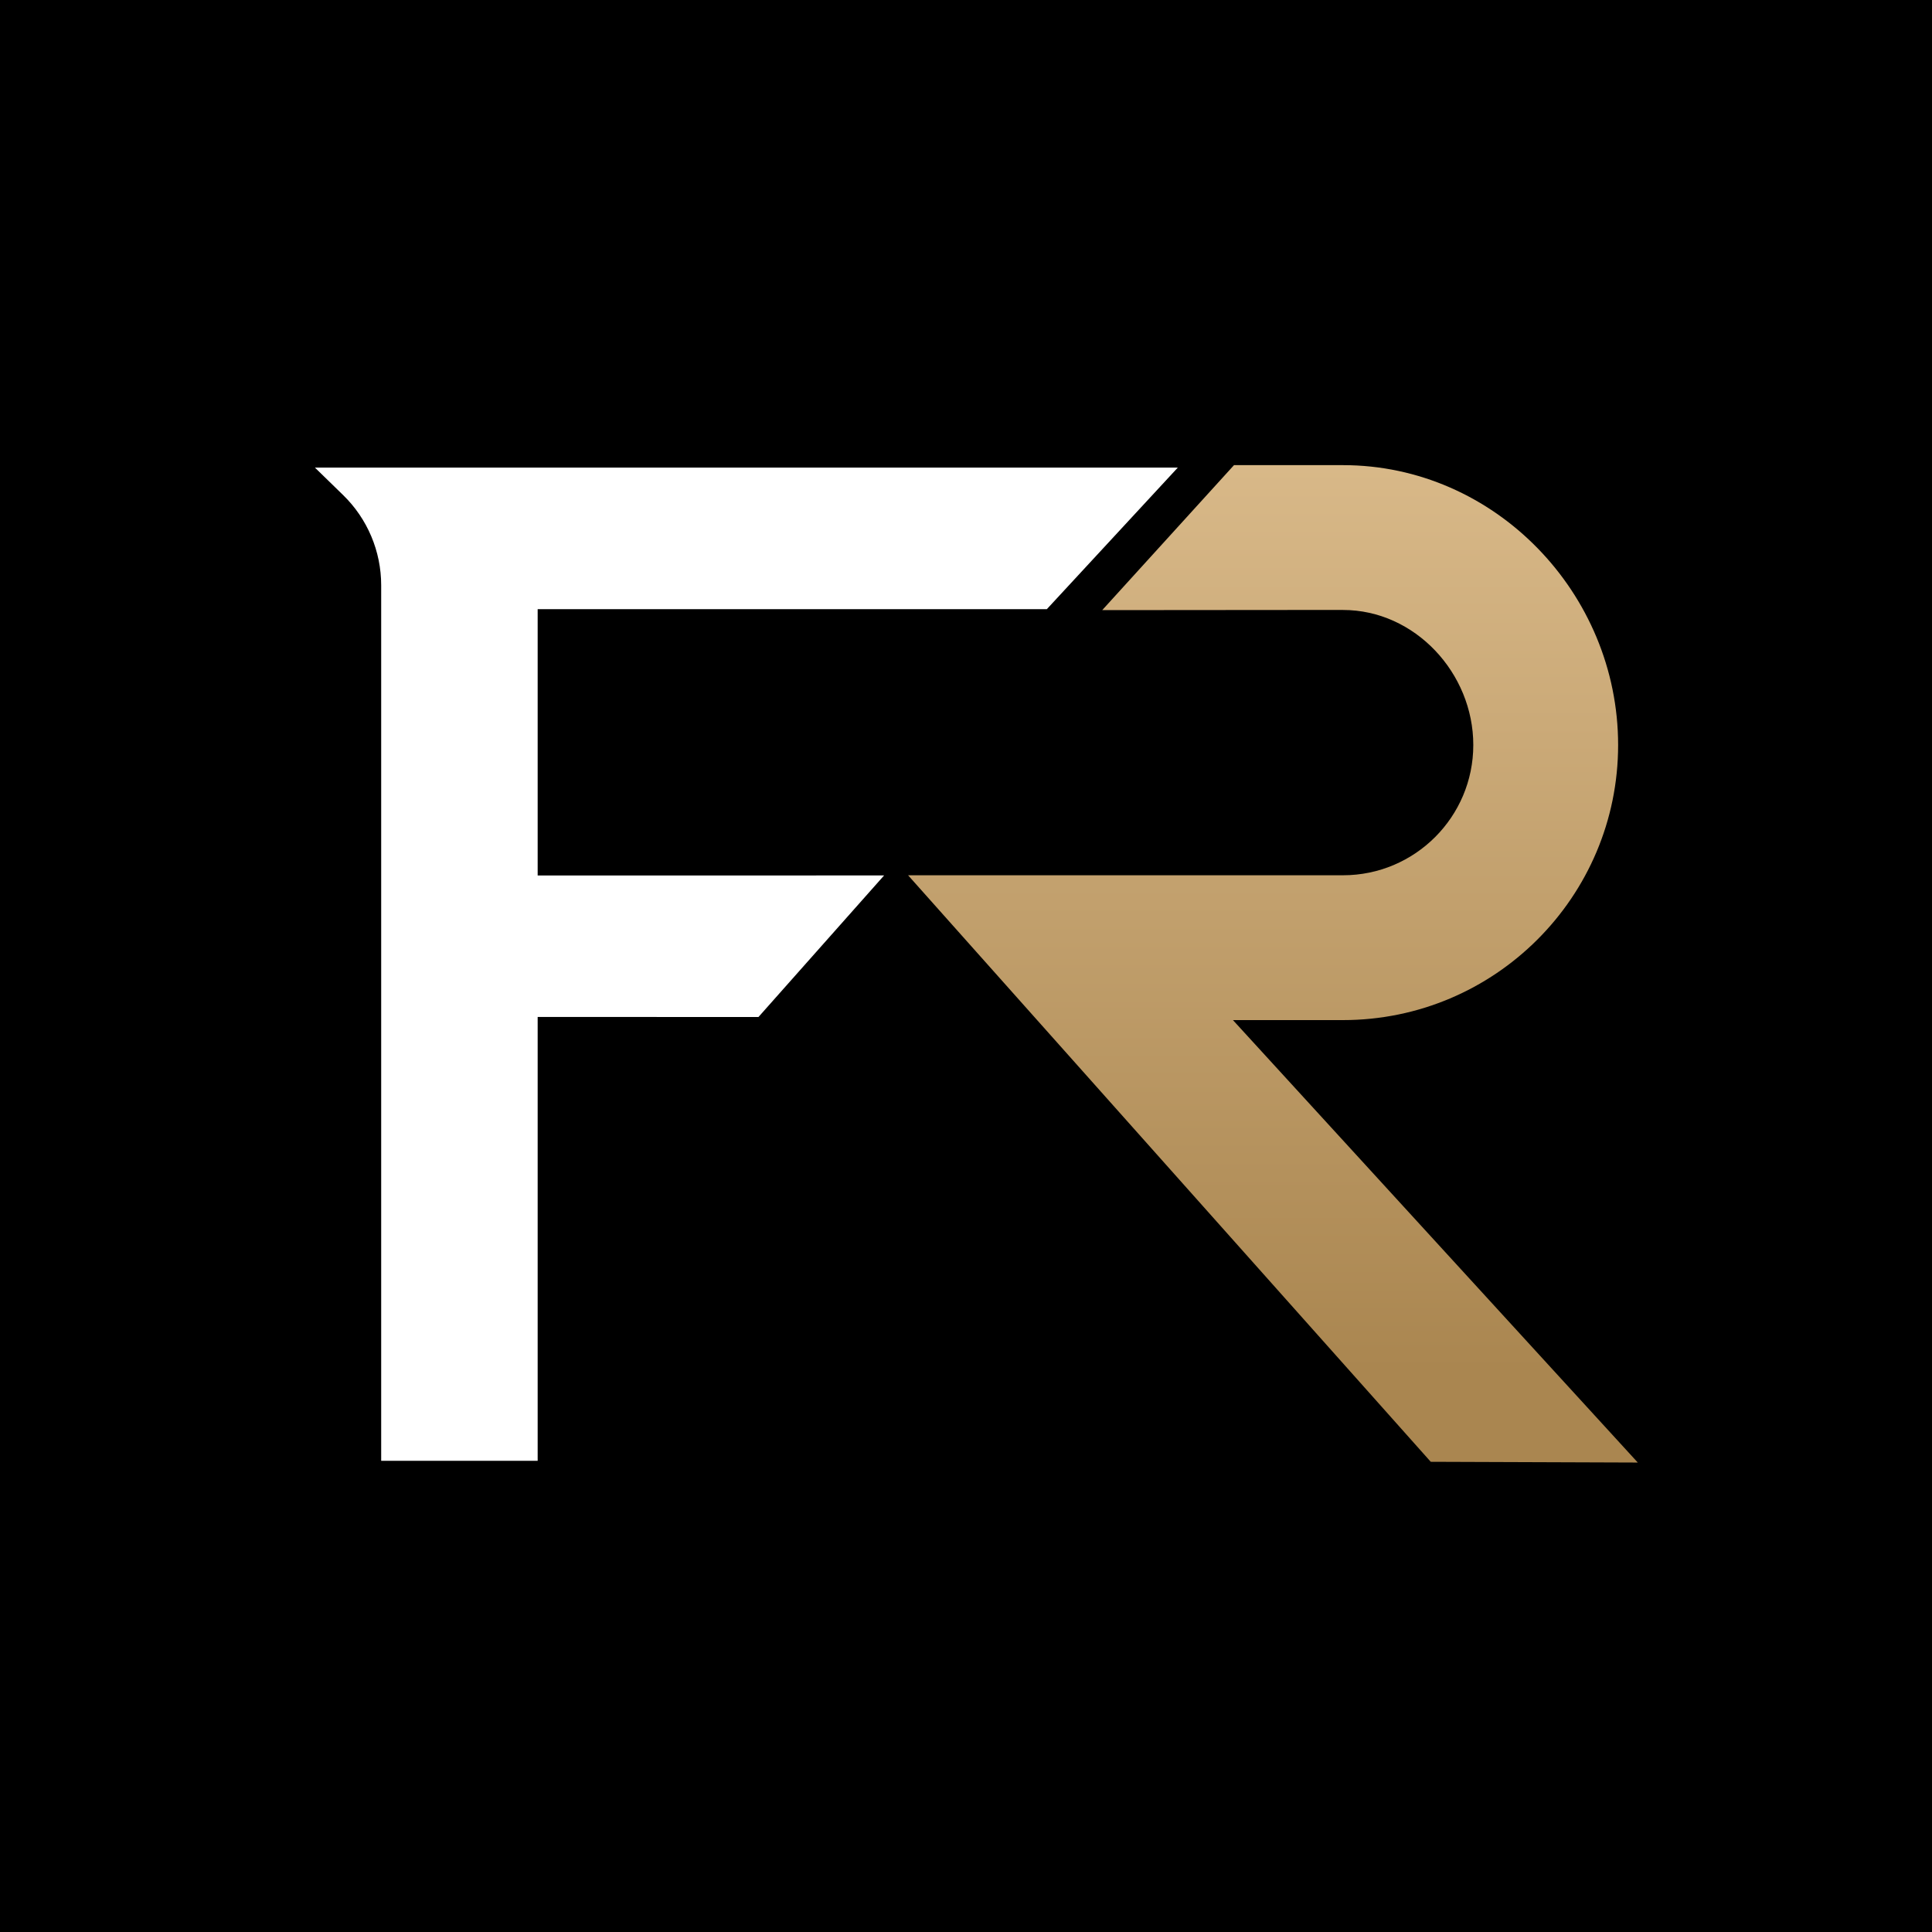
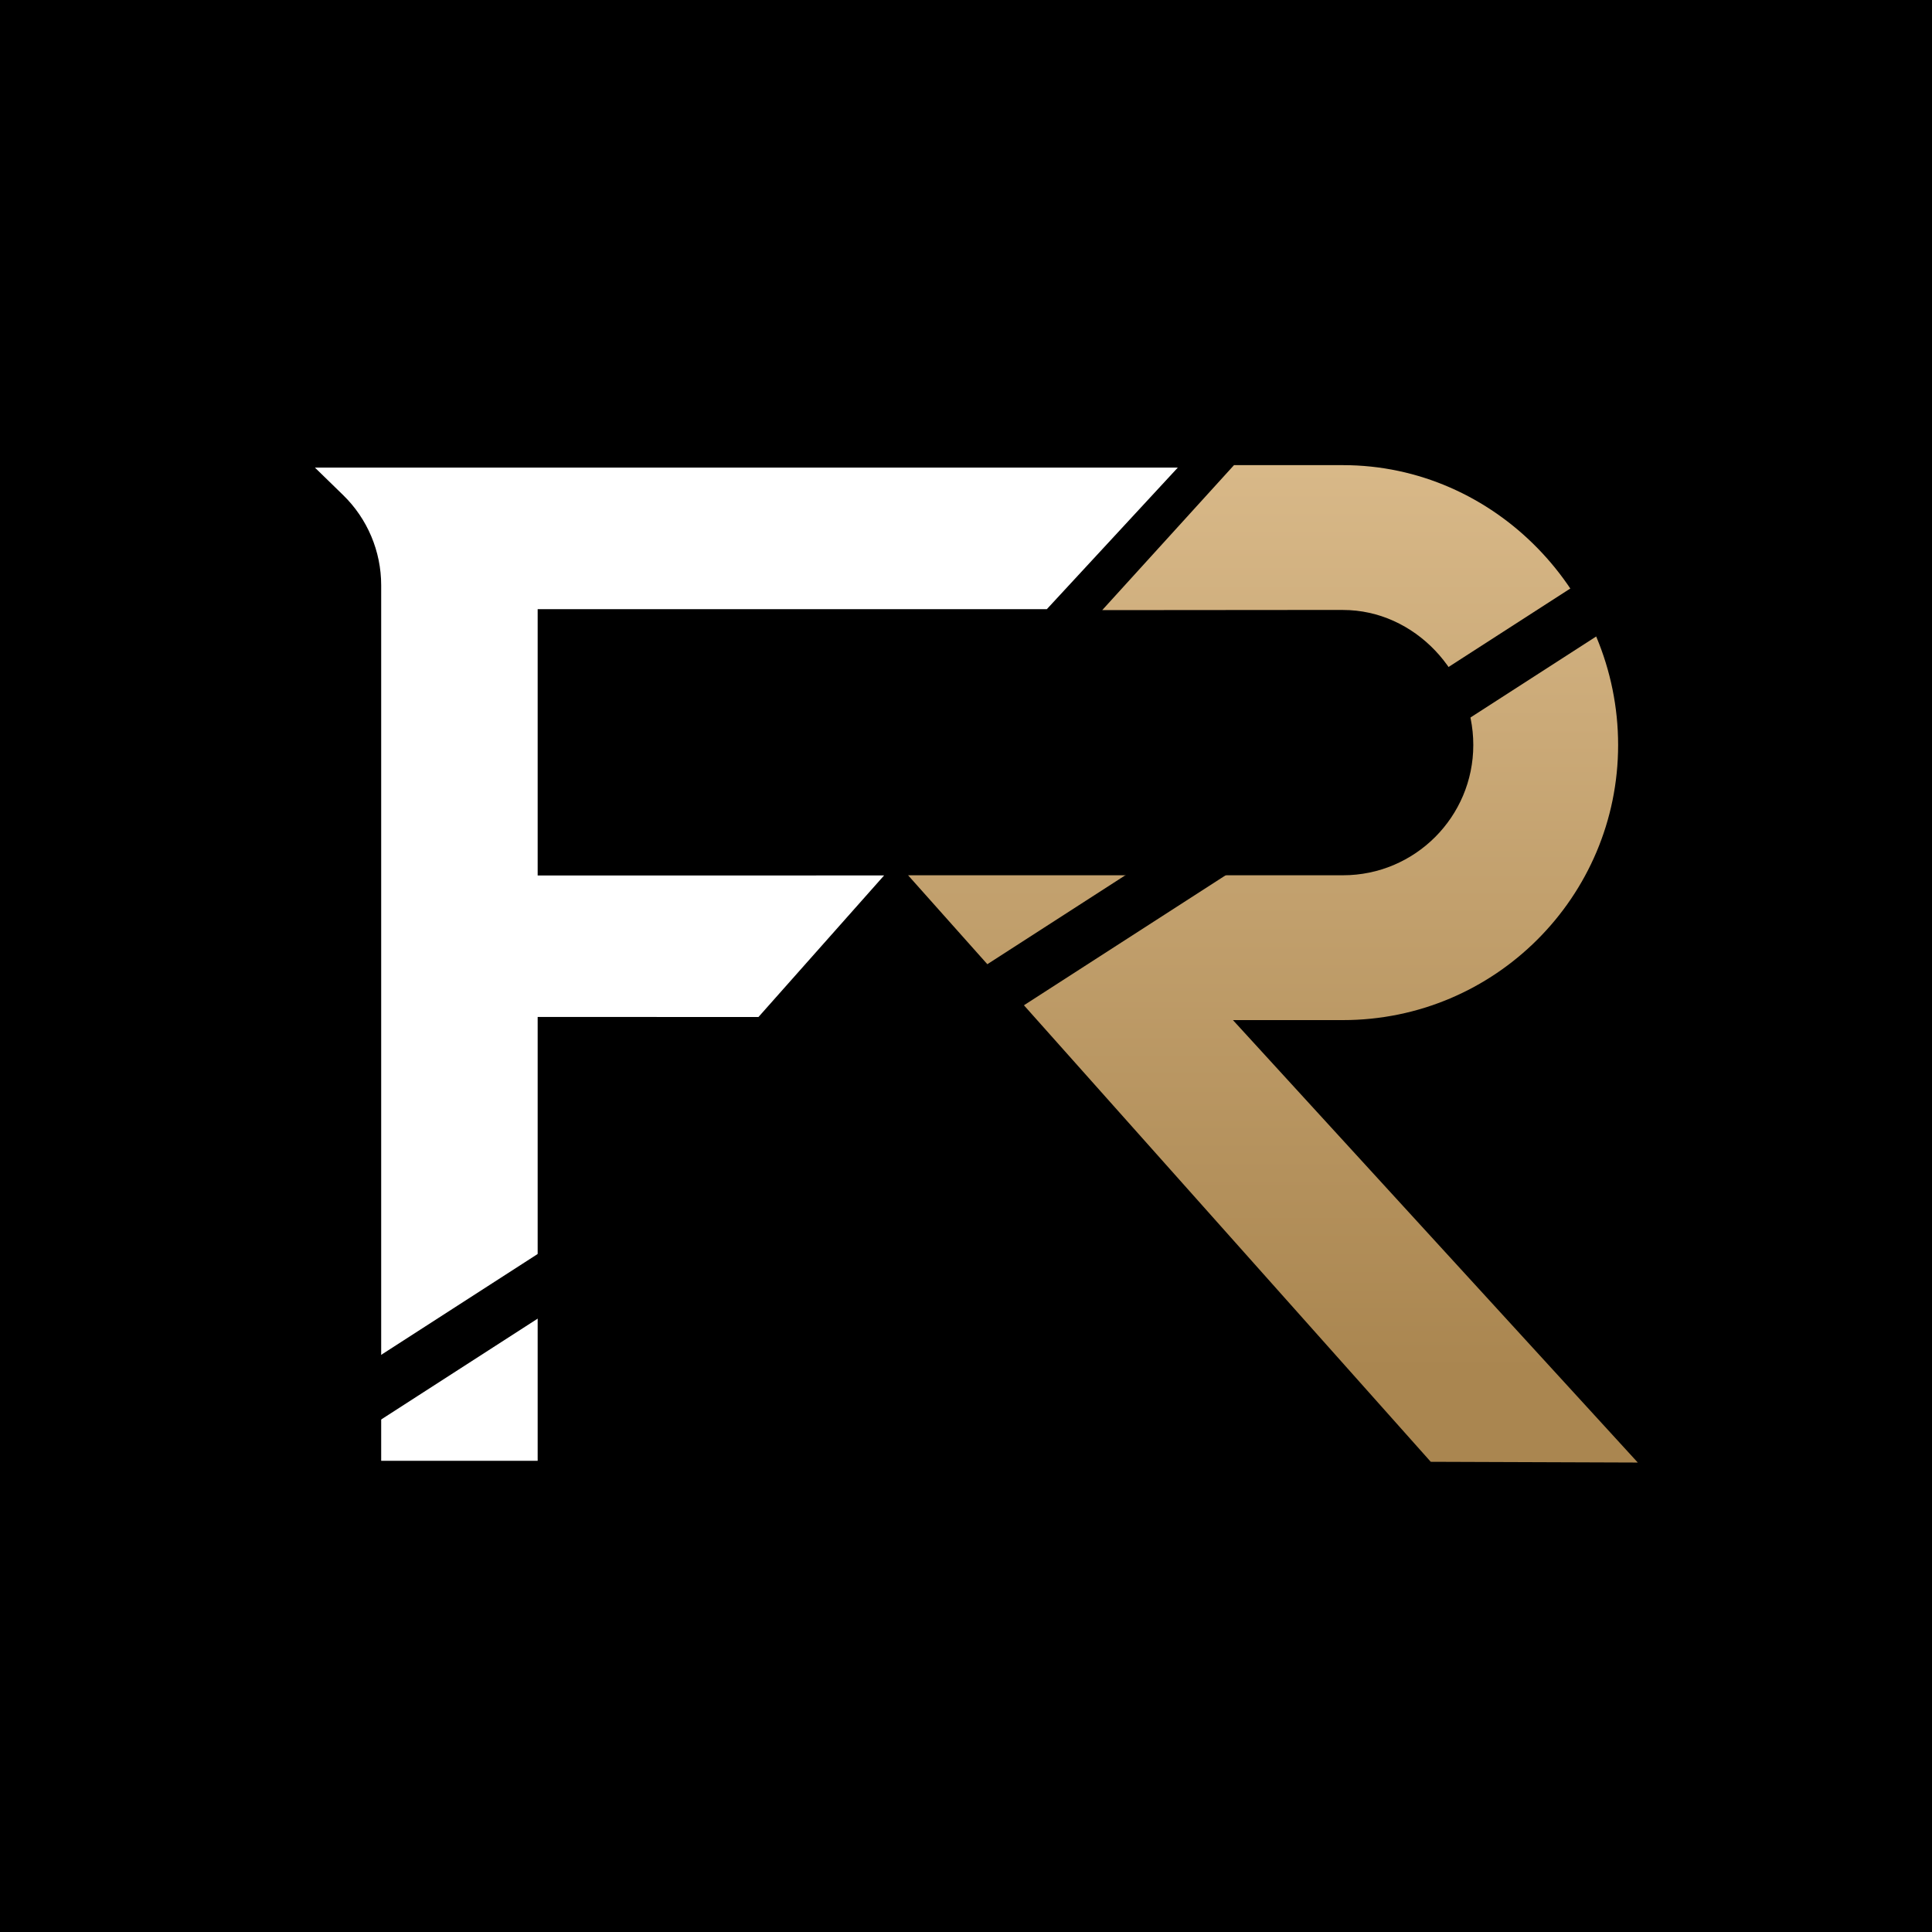
<svg xmlns="http://www.w3.org/2000/svg" width="640px" height="640px" version="1.1" xml:space="preserve" style="fill-rule:evenodd;clip-rule:evenodd;stroke-linejoin:round;stroke-miterlimit:2;">
  <g transform="matrix(1.01509,0,0,1.01094,1.07294,3.71657)">
    <rect x="-1.057" y="-3.676" width="630.489" height="633.073" />
  </g>
  <g transform="matrix(0.981095,0,0,8.44692,4.56477,-3599.83)">
    <path d="M101.682,444.509L393.023,444.509L348.803,450.061L176.887,450.061L176.887,460.505L293.859,460.503L251.439,466.055L176.887,466.052L176.887,483.458L124.052,483.458L124.052,449.123C124.052,447.791 119.417,446.515 111.201,445.586C106.215,445.022 101.682,444.509 101.682,444.509Z" style="fill:white;" />
  </g>
  <path d="M444.887,289.944C468.708,289.944 488.048,270.604 488.048,246.783C488.048,222.962 468.708,202.059 444.887,202.059L428.65,202.059L365.123,202.112L408.778,154.084L444.887,154.084C495.186,154.084 536.023,196.484 536.023,246.783C536.023,297.082 495.186,337.919 444.887,337.919L408.425,337.919L542.538,484.486L473.955,484.24L300.814,289.944" style="fill:url(#_Linear1);" />
  <defs>
    <linearGradient id="_Linear1" x1="0" y1="0" x2="1" y2="0" gradientUnits="userSpaceOnUse" gradientTransform="matrix(2.21157e-14,-361.177,361.177,2.21157e-14,375.355,453.046)">
      <stop offset="0" style="stop-color:rgb(170,134,80);stop-opacity:1" />
      <stop offset="1" style="stop-color:rgb(226,195,148);stop-opacity:1" />
    </linearGradient>
  </defs>
+   <path id="fenda" d="M110,470L560,180" style="fill:none;stroke:black;stroke-width:18;" />
</svg>
